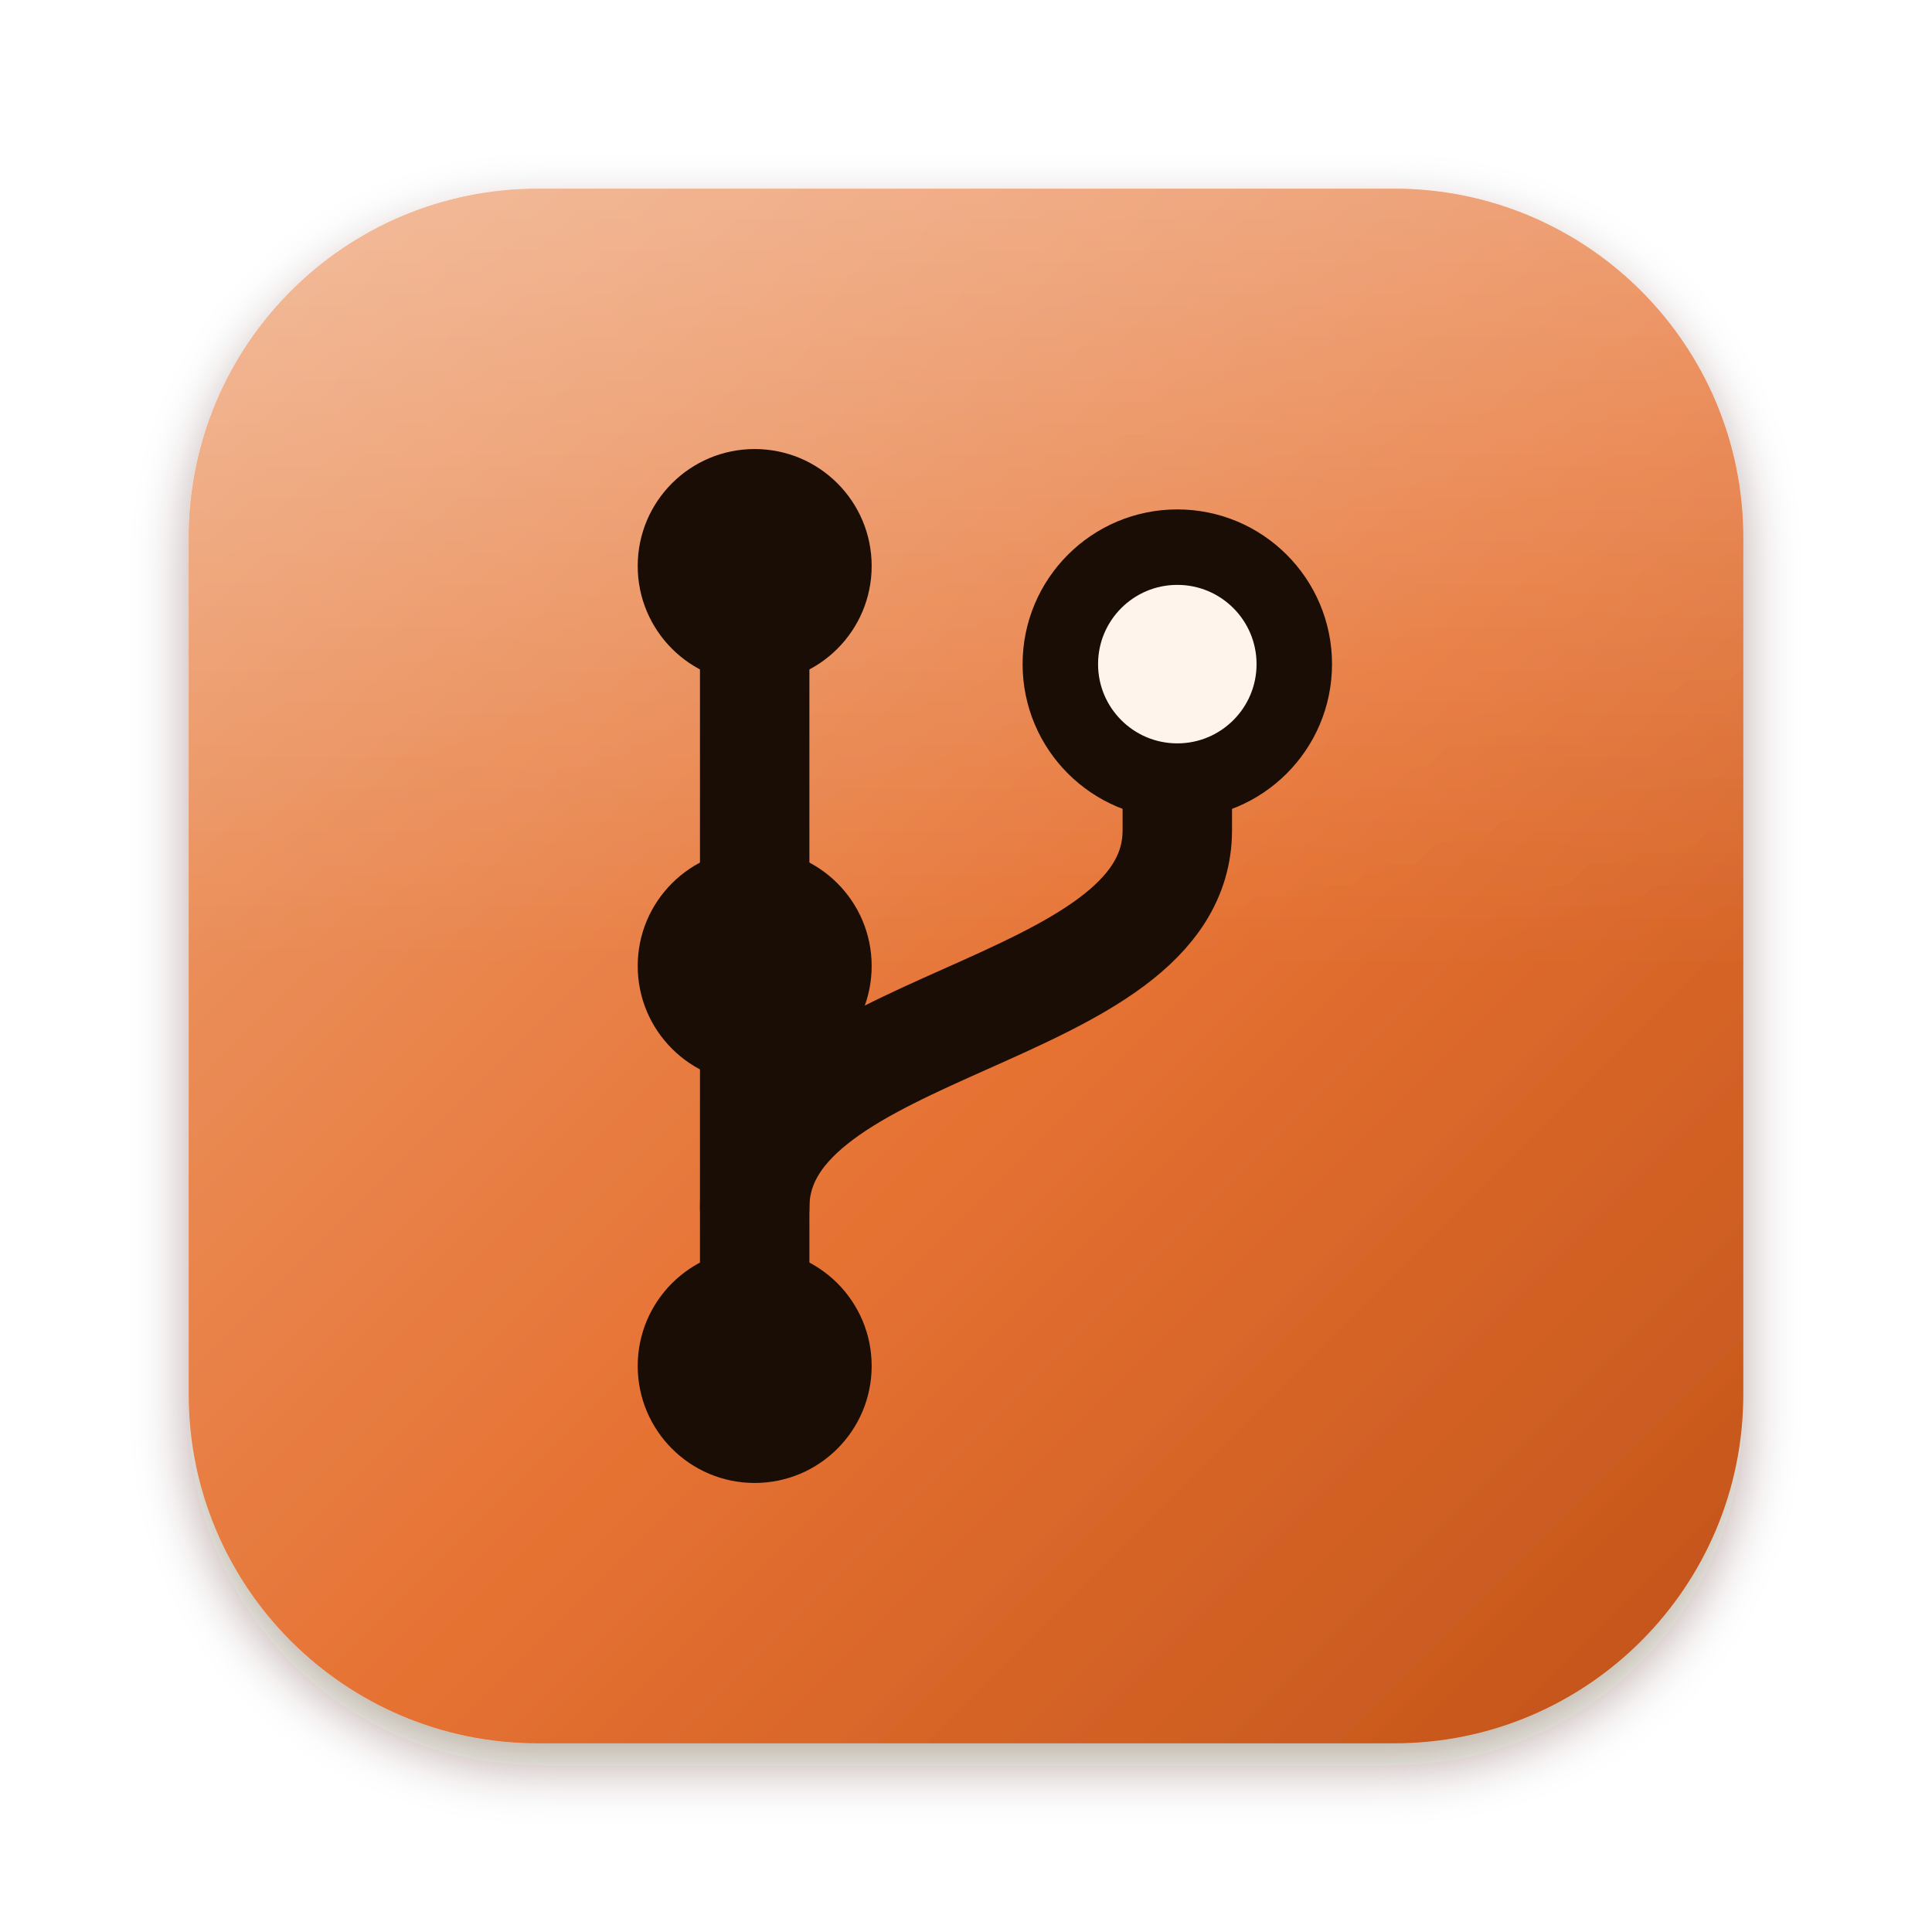
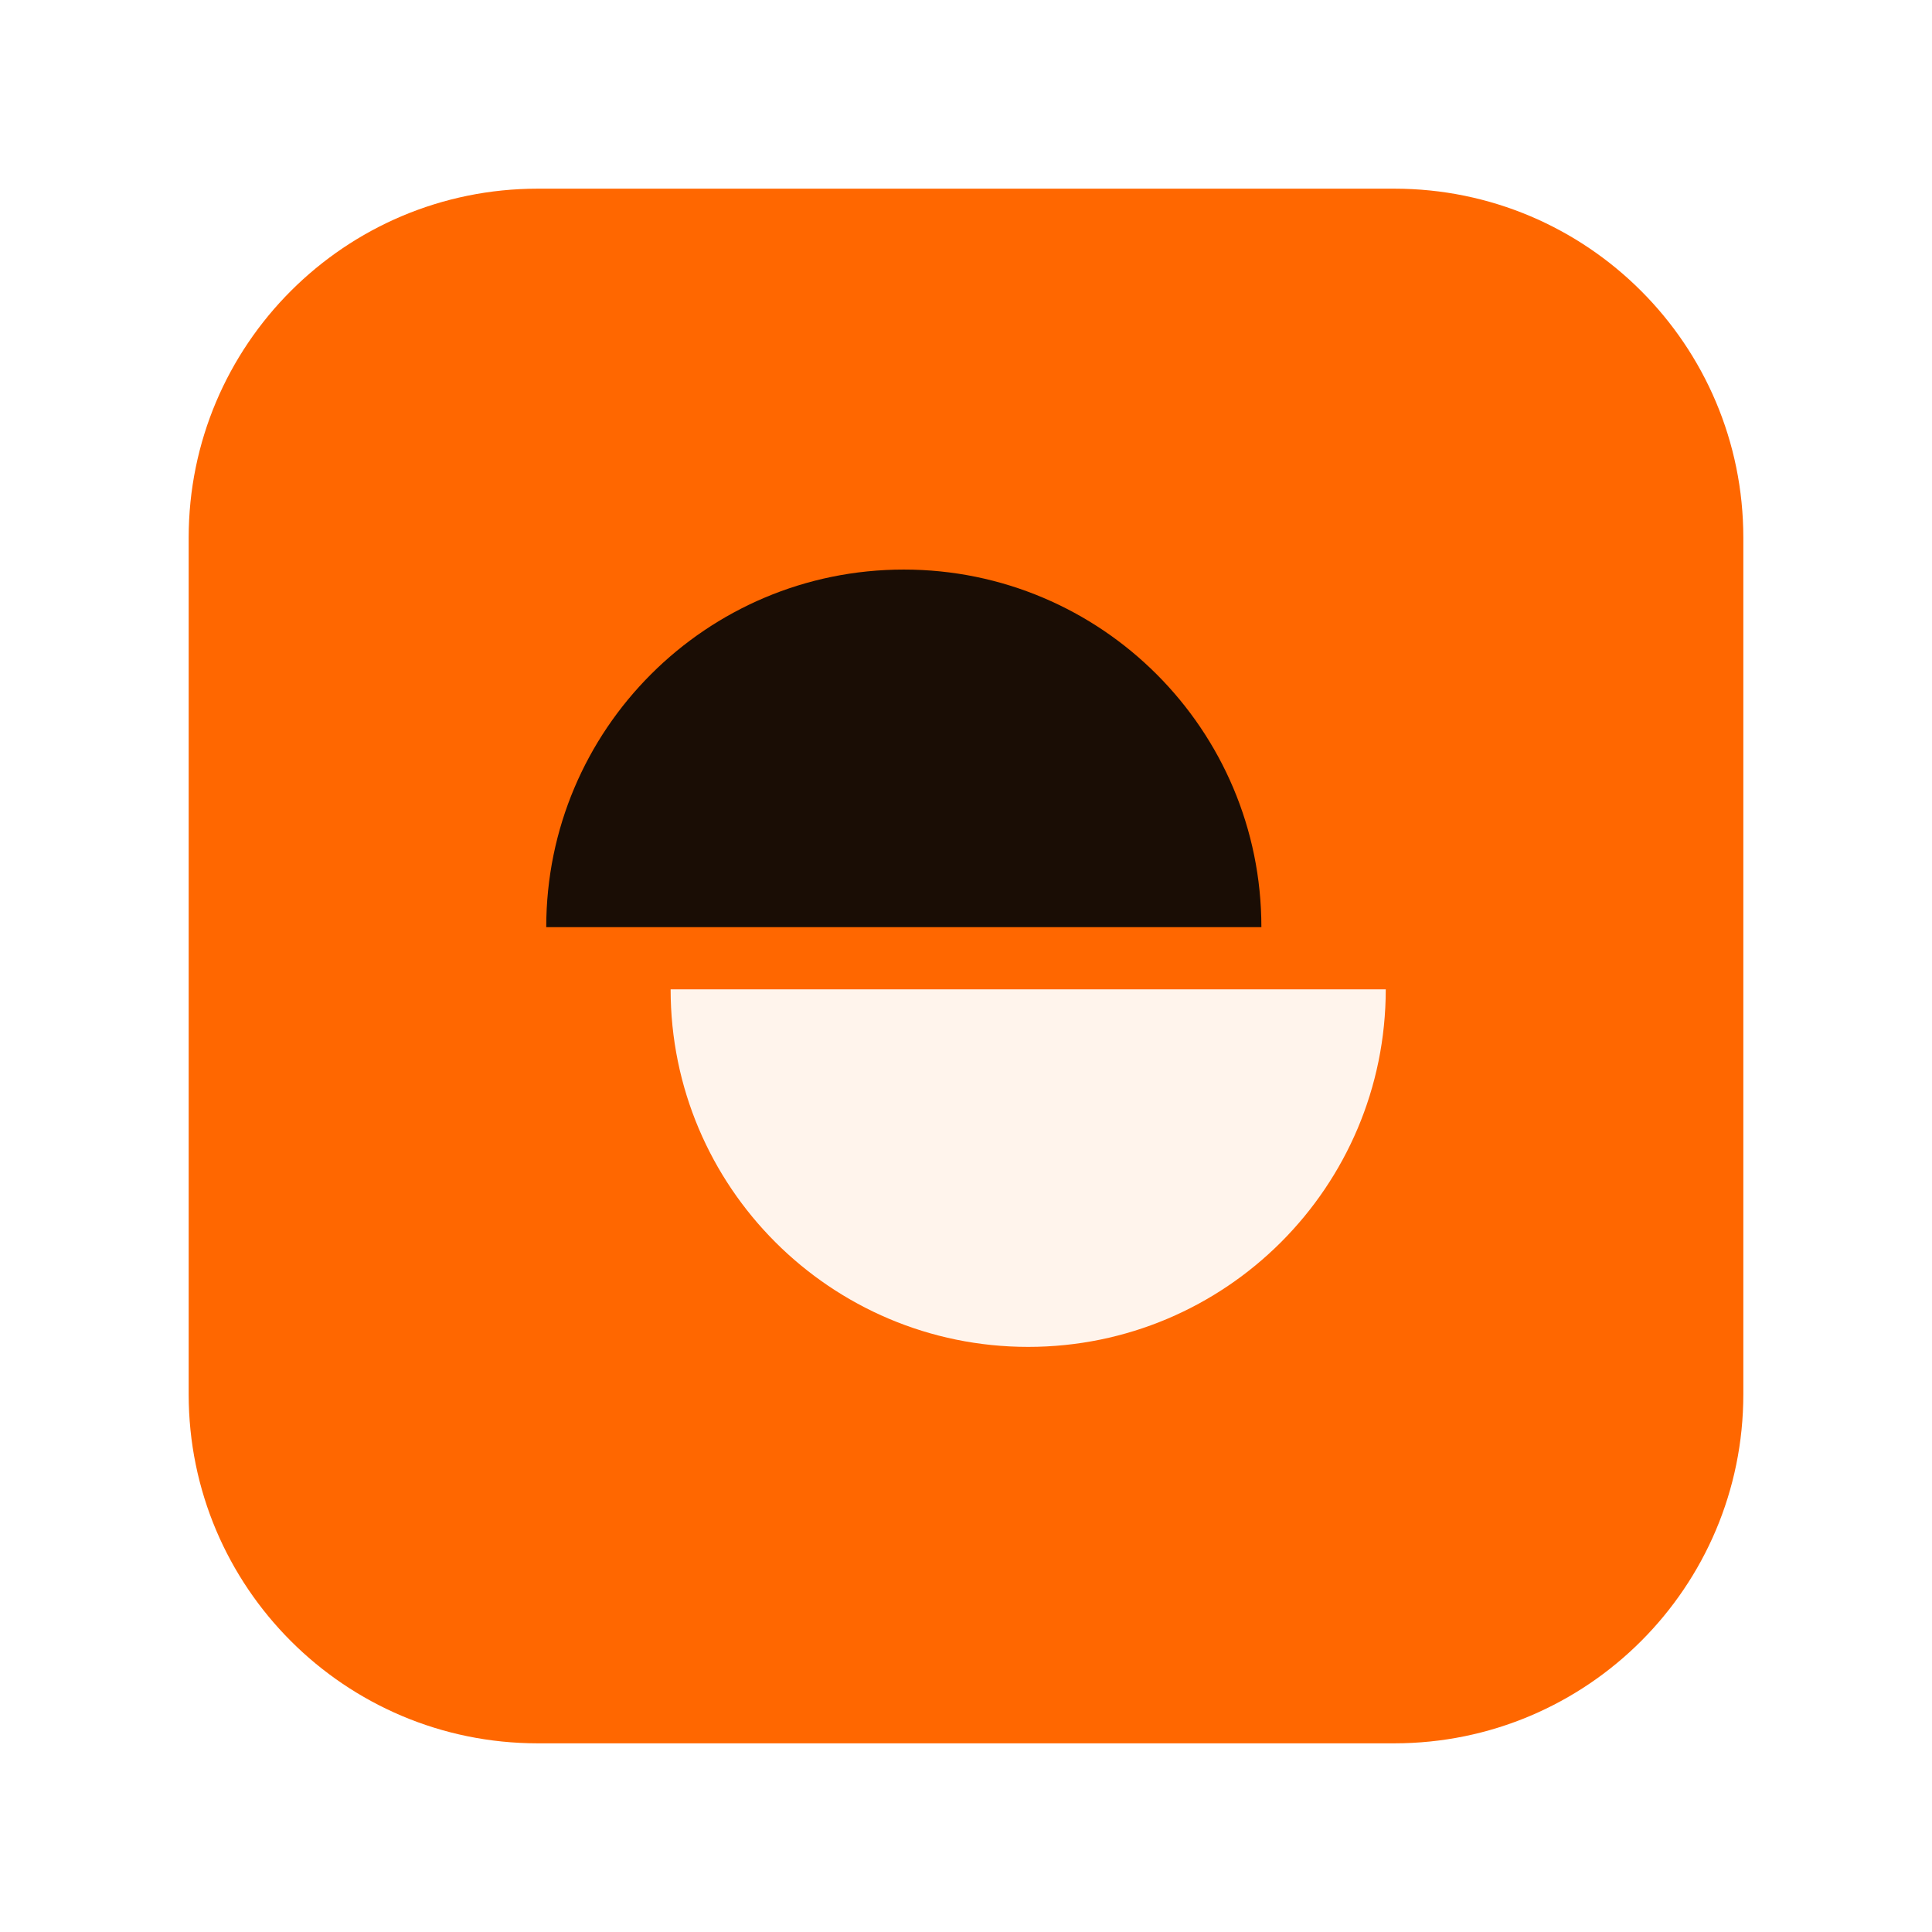
<svg xmlns="http://www.w3.org/2000/svg" viewBox="0 0 1024 1024">
-   <defs>
-     <linearGradient id="body" x1="0" y1="0" x2="1" y2="1">
-       <stop offset="0" stop-color="#eea477" />
-       <stop offset="0.55" stop-color="#e67233" />
-       <stop offset="1" stop-color="#c15218" />
-     </linearGradient>
-     <linearGradient id="sheen" x1="0" y1="0" x2="0" y2="1">
-       <stop offset="0" stop-color="#ffffff" stop-opacity="0.28" />
-       <stop offset="0.5" stop-color="#ffffff" stop-opacity="0" />
-     </linearGradient>
-     <filter id="shadow" x="-10%" y="-10%" width="120%" height="125%">
-       <feDropShadow dx="0" dy="12" stdDeviation="14" flood-color="#3c1e0a" flood-opacity="0.35" />
-     </filter>
-   </defs>
-   <g filter="url(#shadow)">
-     <rect x="100" y="100" width="824" height="824" rx="185" fill="url(#body)" />
-     <rect x="100" y="100" width="824" height="824" rx="185" fill="url(#sheen)" />
+   <rect x="100" y="100" width="824" height="824" rx="185" fill="#ff6700" />
+   <g transform="translate(512 512) scale(2.06) translate(-128 -128)">
+     <path d="M20 118A92 92 0 0 1 204 118Z" fill="#1a0d05" />
+     <path d="M236 134A92 92 0 0 1 52 134Z" fill="#fff4ec" />
  </g>
-   <g fill="none" stroke="#1a0d05" stroke-width="58" stroke-linecap="round">
-     <path d="M400 268 V756" />
-     <path d="M400 640 C400 540 624 540 624 440 V352" />
-   </g>
-   <g fill="#1a0d05">
-     <circle cx="400" cy="300" r="62" />
-     <circle cx="400" cy="512" r="62" />
-     <circle cx="400" cy="724" r="62" />
-   </g>
-   <circle cx="624" cy="352" r="62" fill="#fff4ec" stroke="#1a0d05" stroke-width="40" />
</svg>
